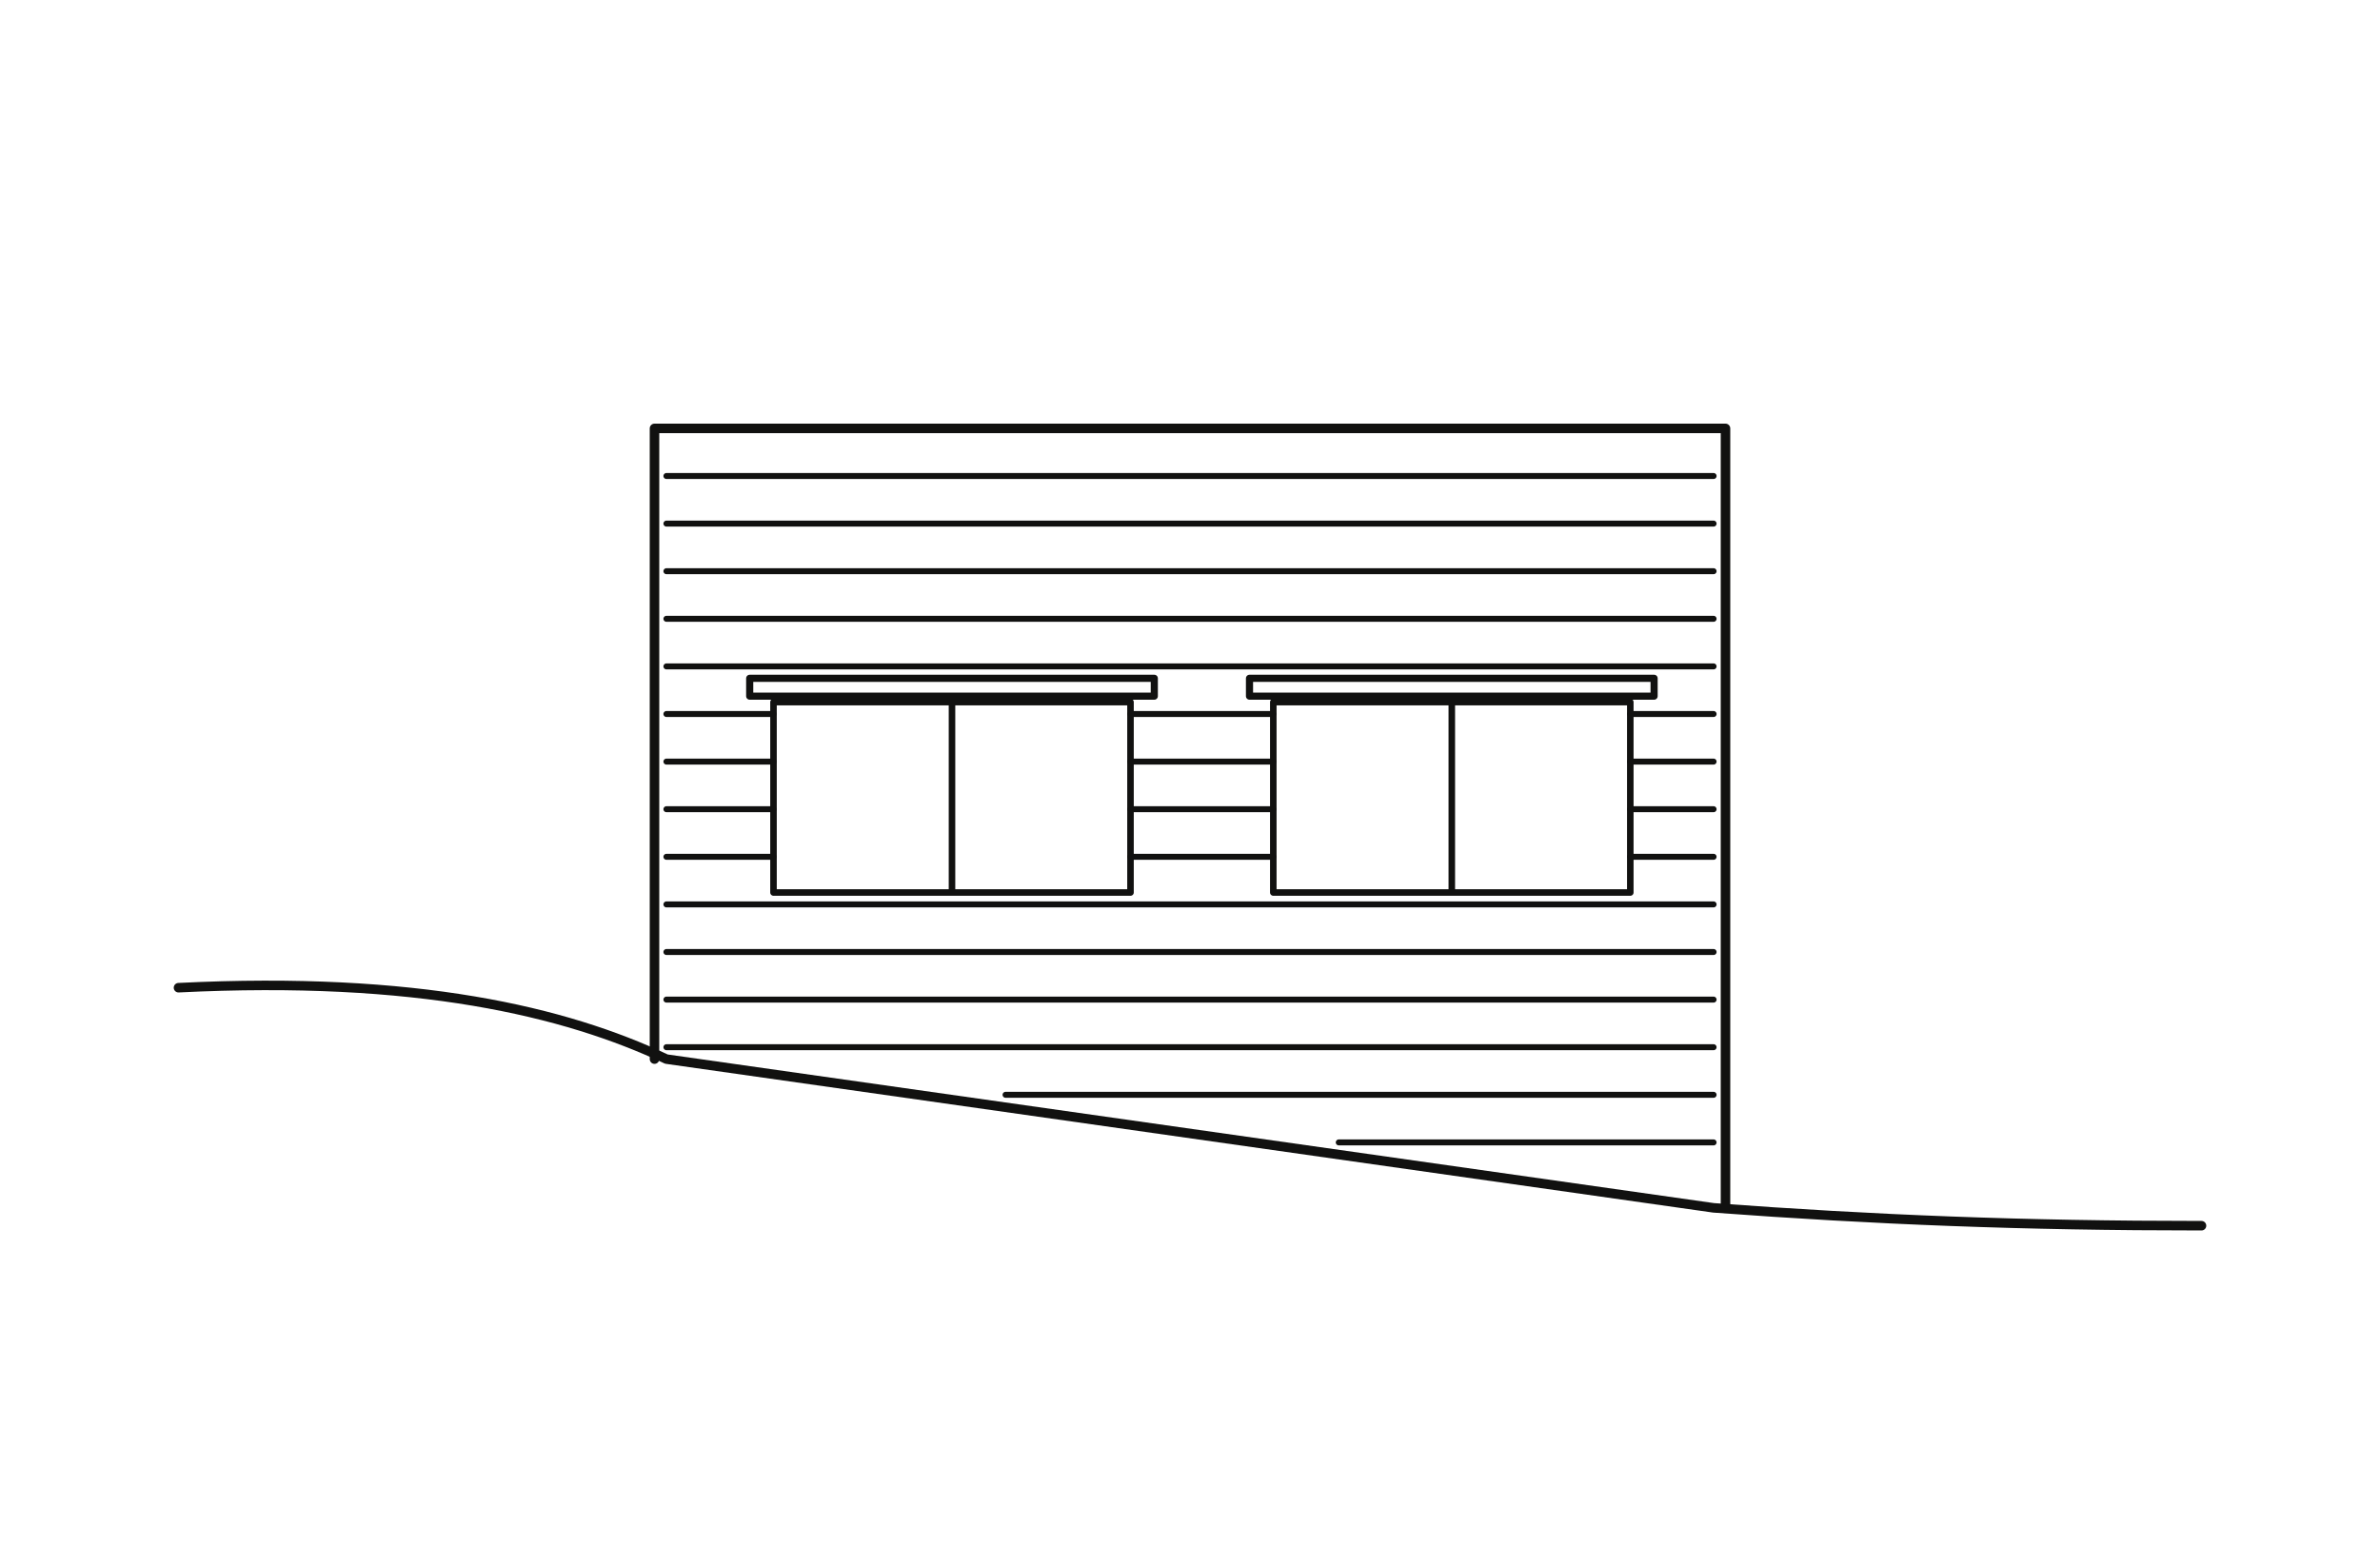
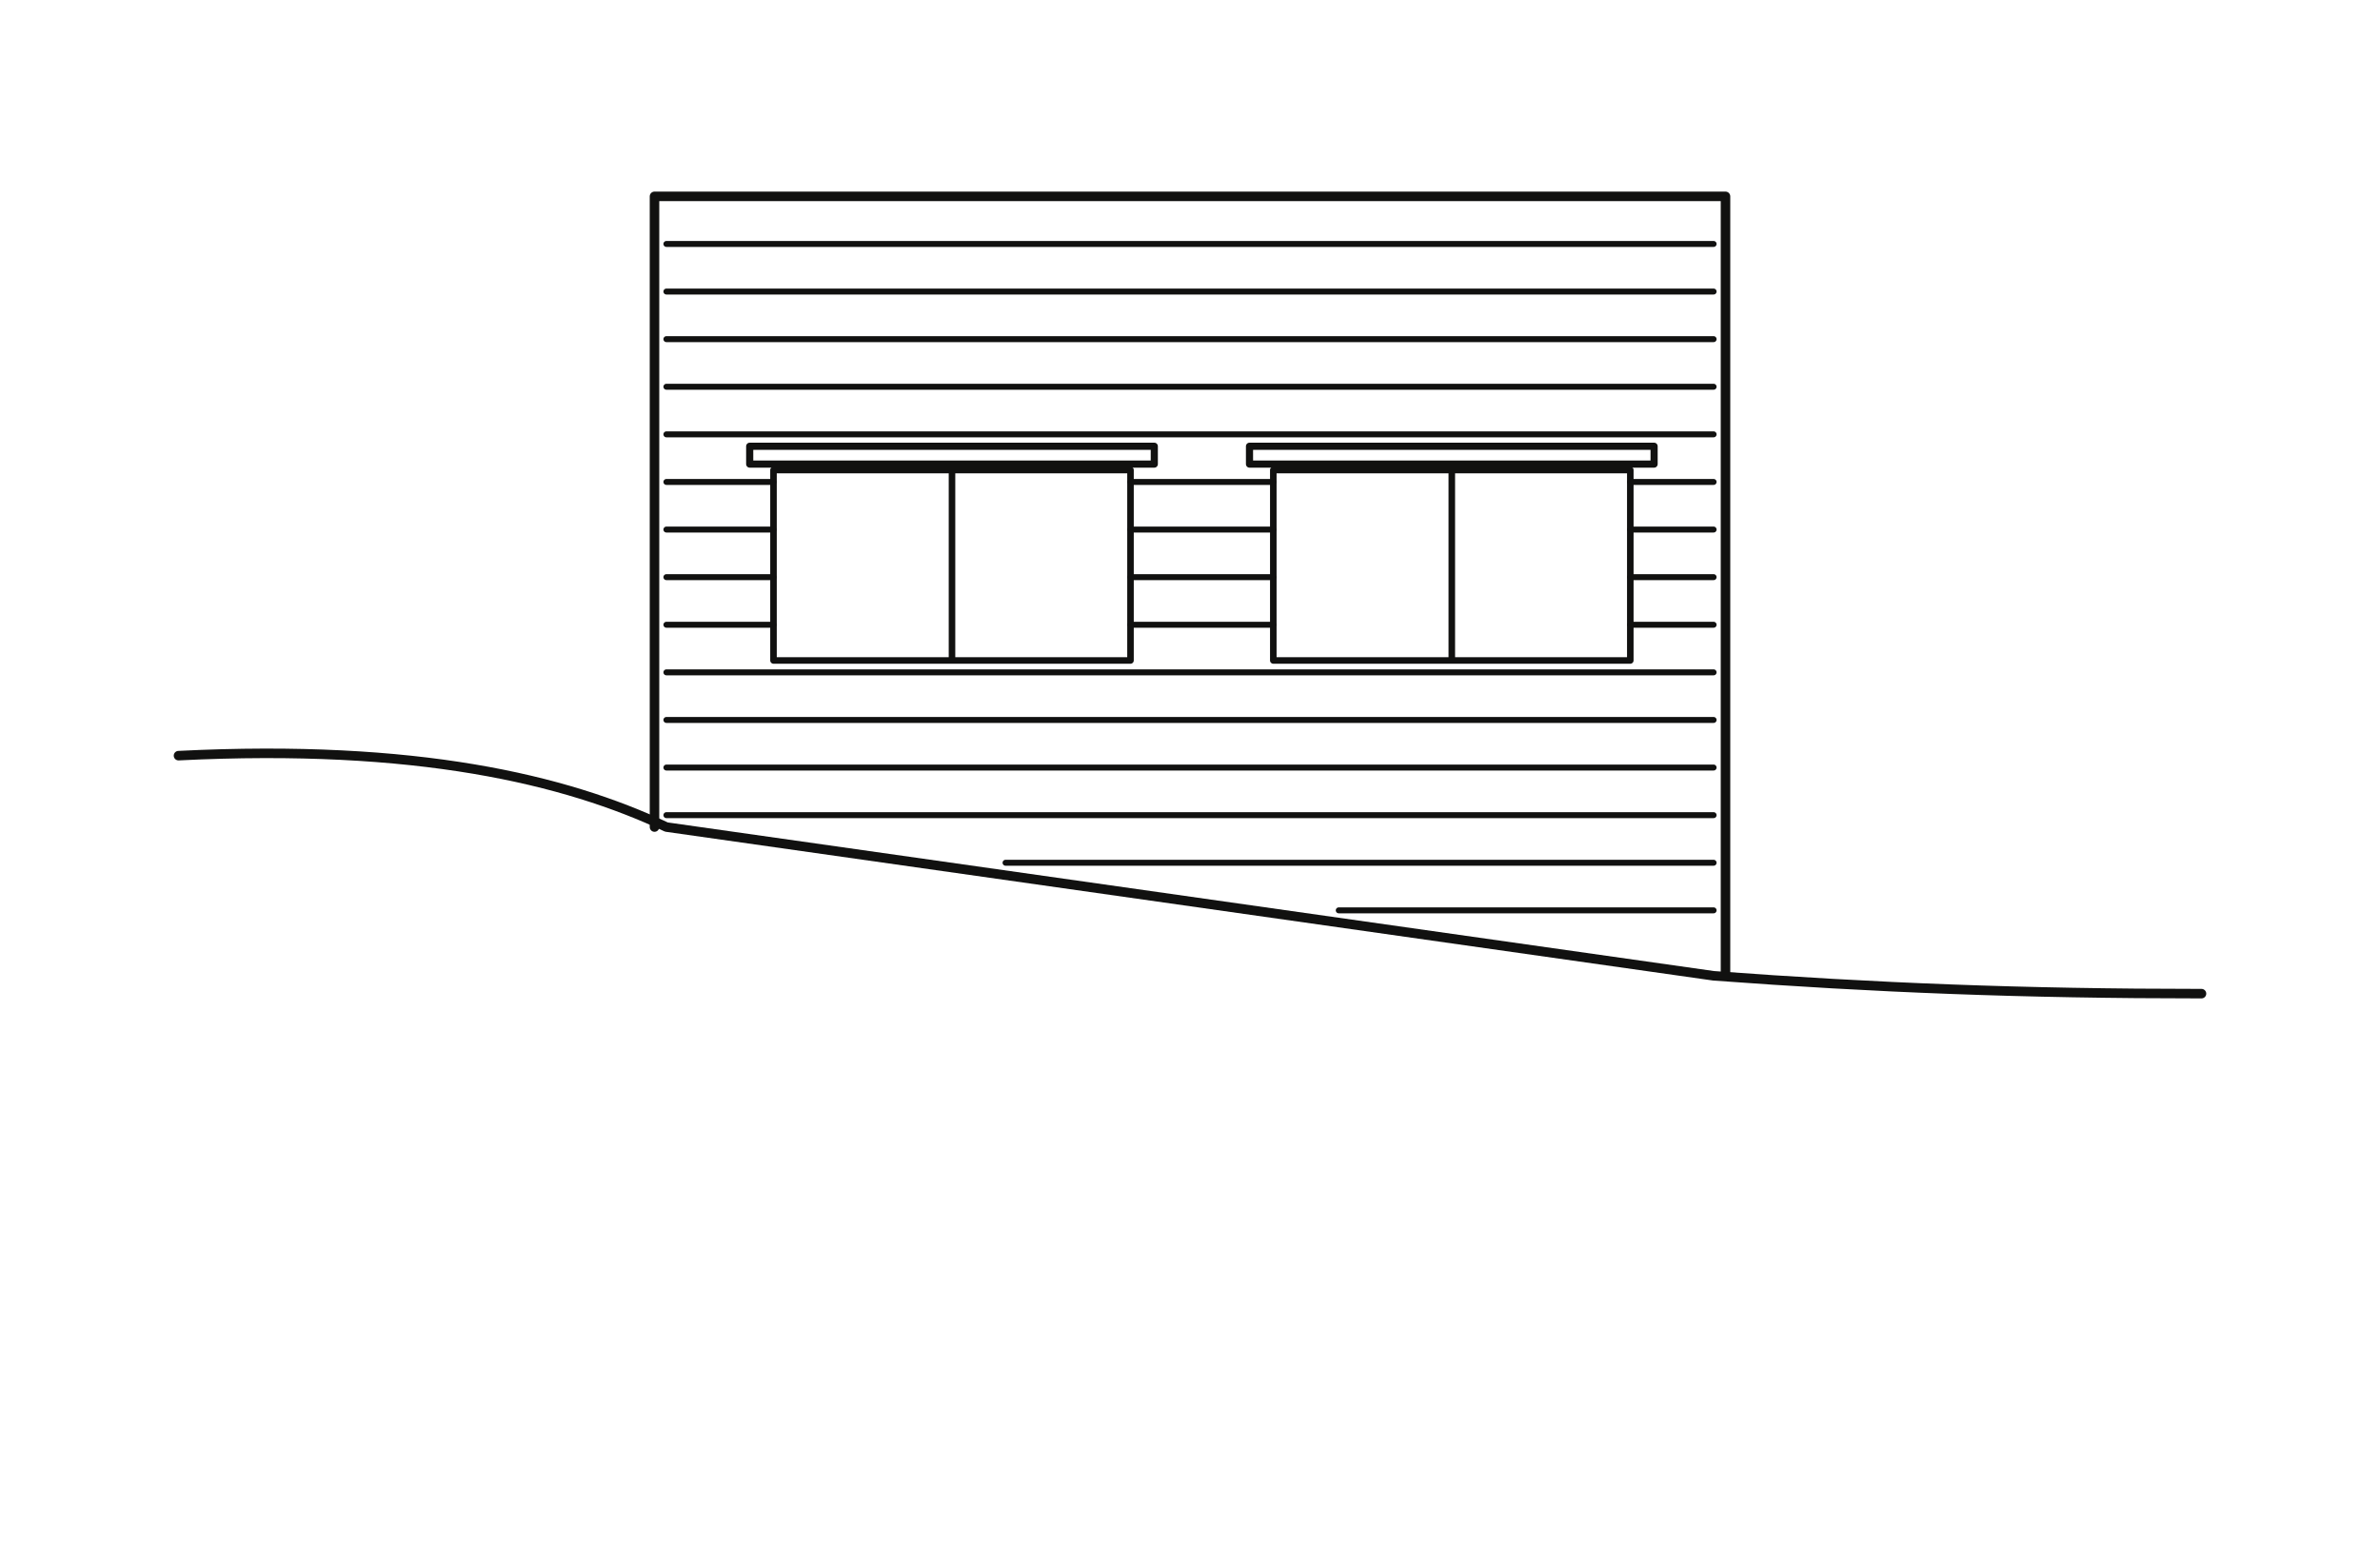
<svg xmlns="http://www.w3.org/2000/svg" viewBox="0 0 400 260" width="400" height="260">
  <rect width="400" height="260" fill="#fff" />
-   <g fill="none" stroke="#111110" stroke-linecap="round" stroke-linejoin="round">
+   <g transform="translate(0.0,-39.0) scale(1.000)" fill="none" stroke="#111110" stroke-linecap="round" stroke-linejoin="round">
    <path d="M30 166 C70 164 95 170 112 178 L288 203 C315 205 340 206 370 206" stroke-width="1.6" />
    <path d="M110 178 V72 H290 V203" stroke-width="1.6" />
    <path d="M112 80 H288 M112 88 H288 M112 96 H288 M112 104 H288 M112 112 H288 M112 120 H130 M190 120 H214 M274 120 H288 M112 128 H130 M190 128 H214 M274 128 H288 M112 136 H130 M190 136 H214 M274 136 H288 M112 144 H130 M190 144 H214 M274 144 H288 M112 152 H288 M112 160 H288 M112 168 H288 M112 176 H288 M169 184 H288 M225 192 H288" stroke-width="1.0" />
    <path d="M130 118 H190 V150 H130 Z M214 118 H274 V150 H214 Z M160 118 V150 M244 118 V150" stroke-width="1.1" />
    <path d="M126 114 H194 M126 117 H194 M126 114 V117 M194 114 V117 M210 114 H278 M210 117 H278 M210 114 V117 M278 114 V117" stroke-width="1.2" />
  </g>
</svg>
